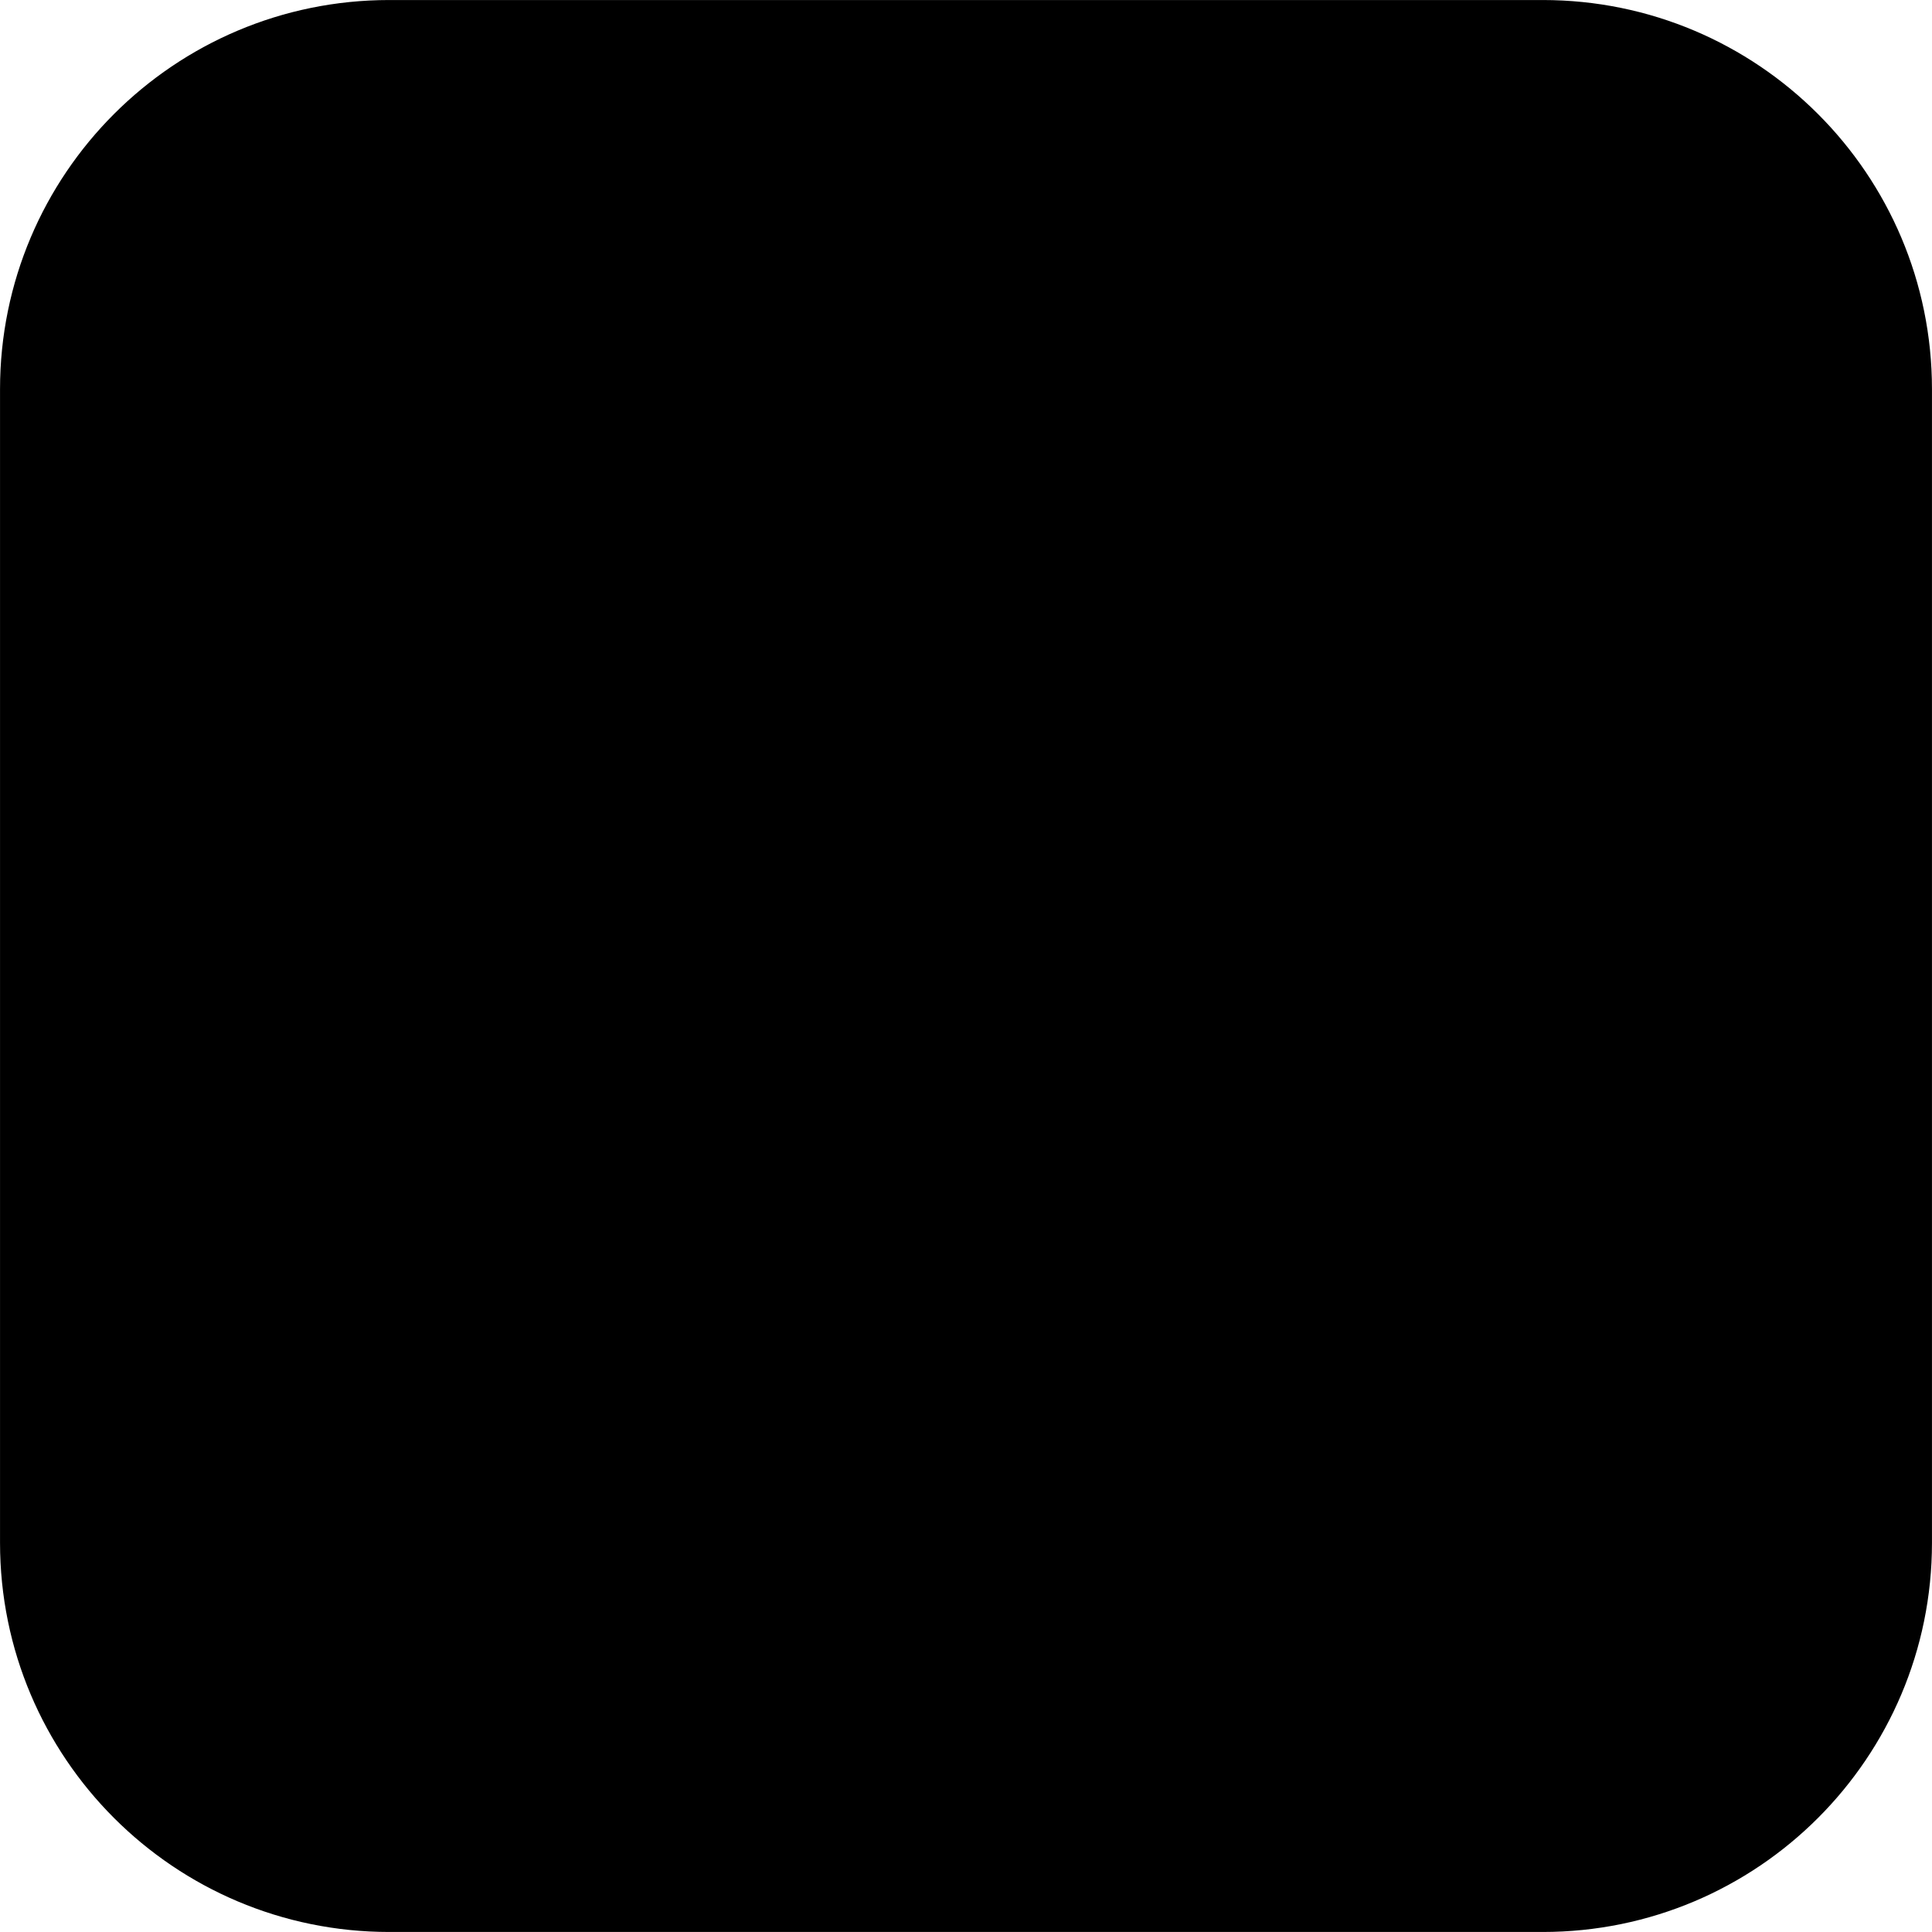
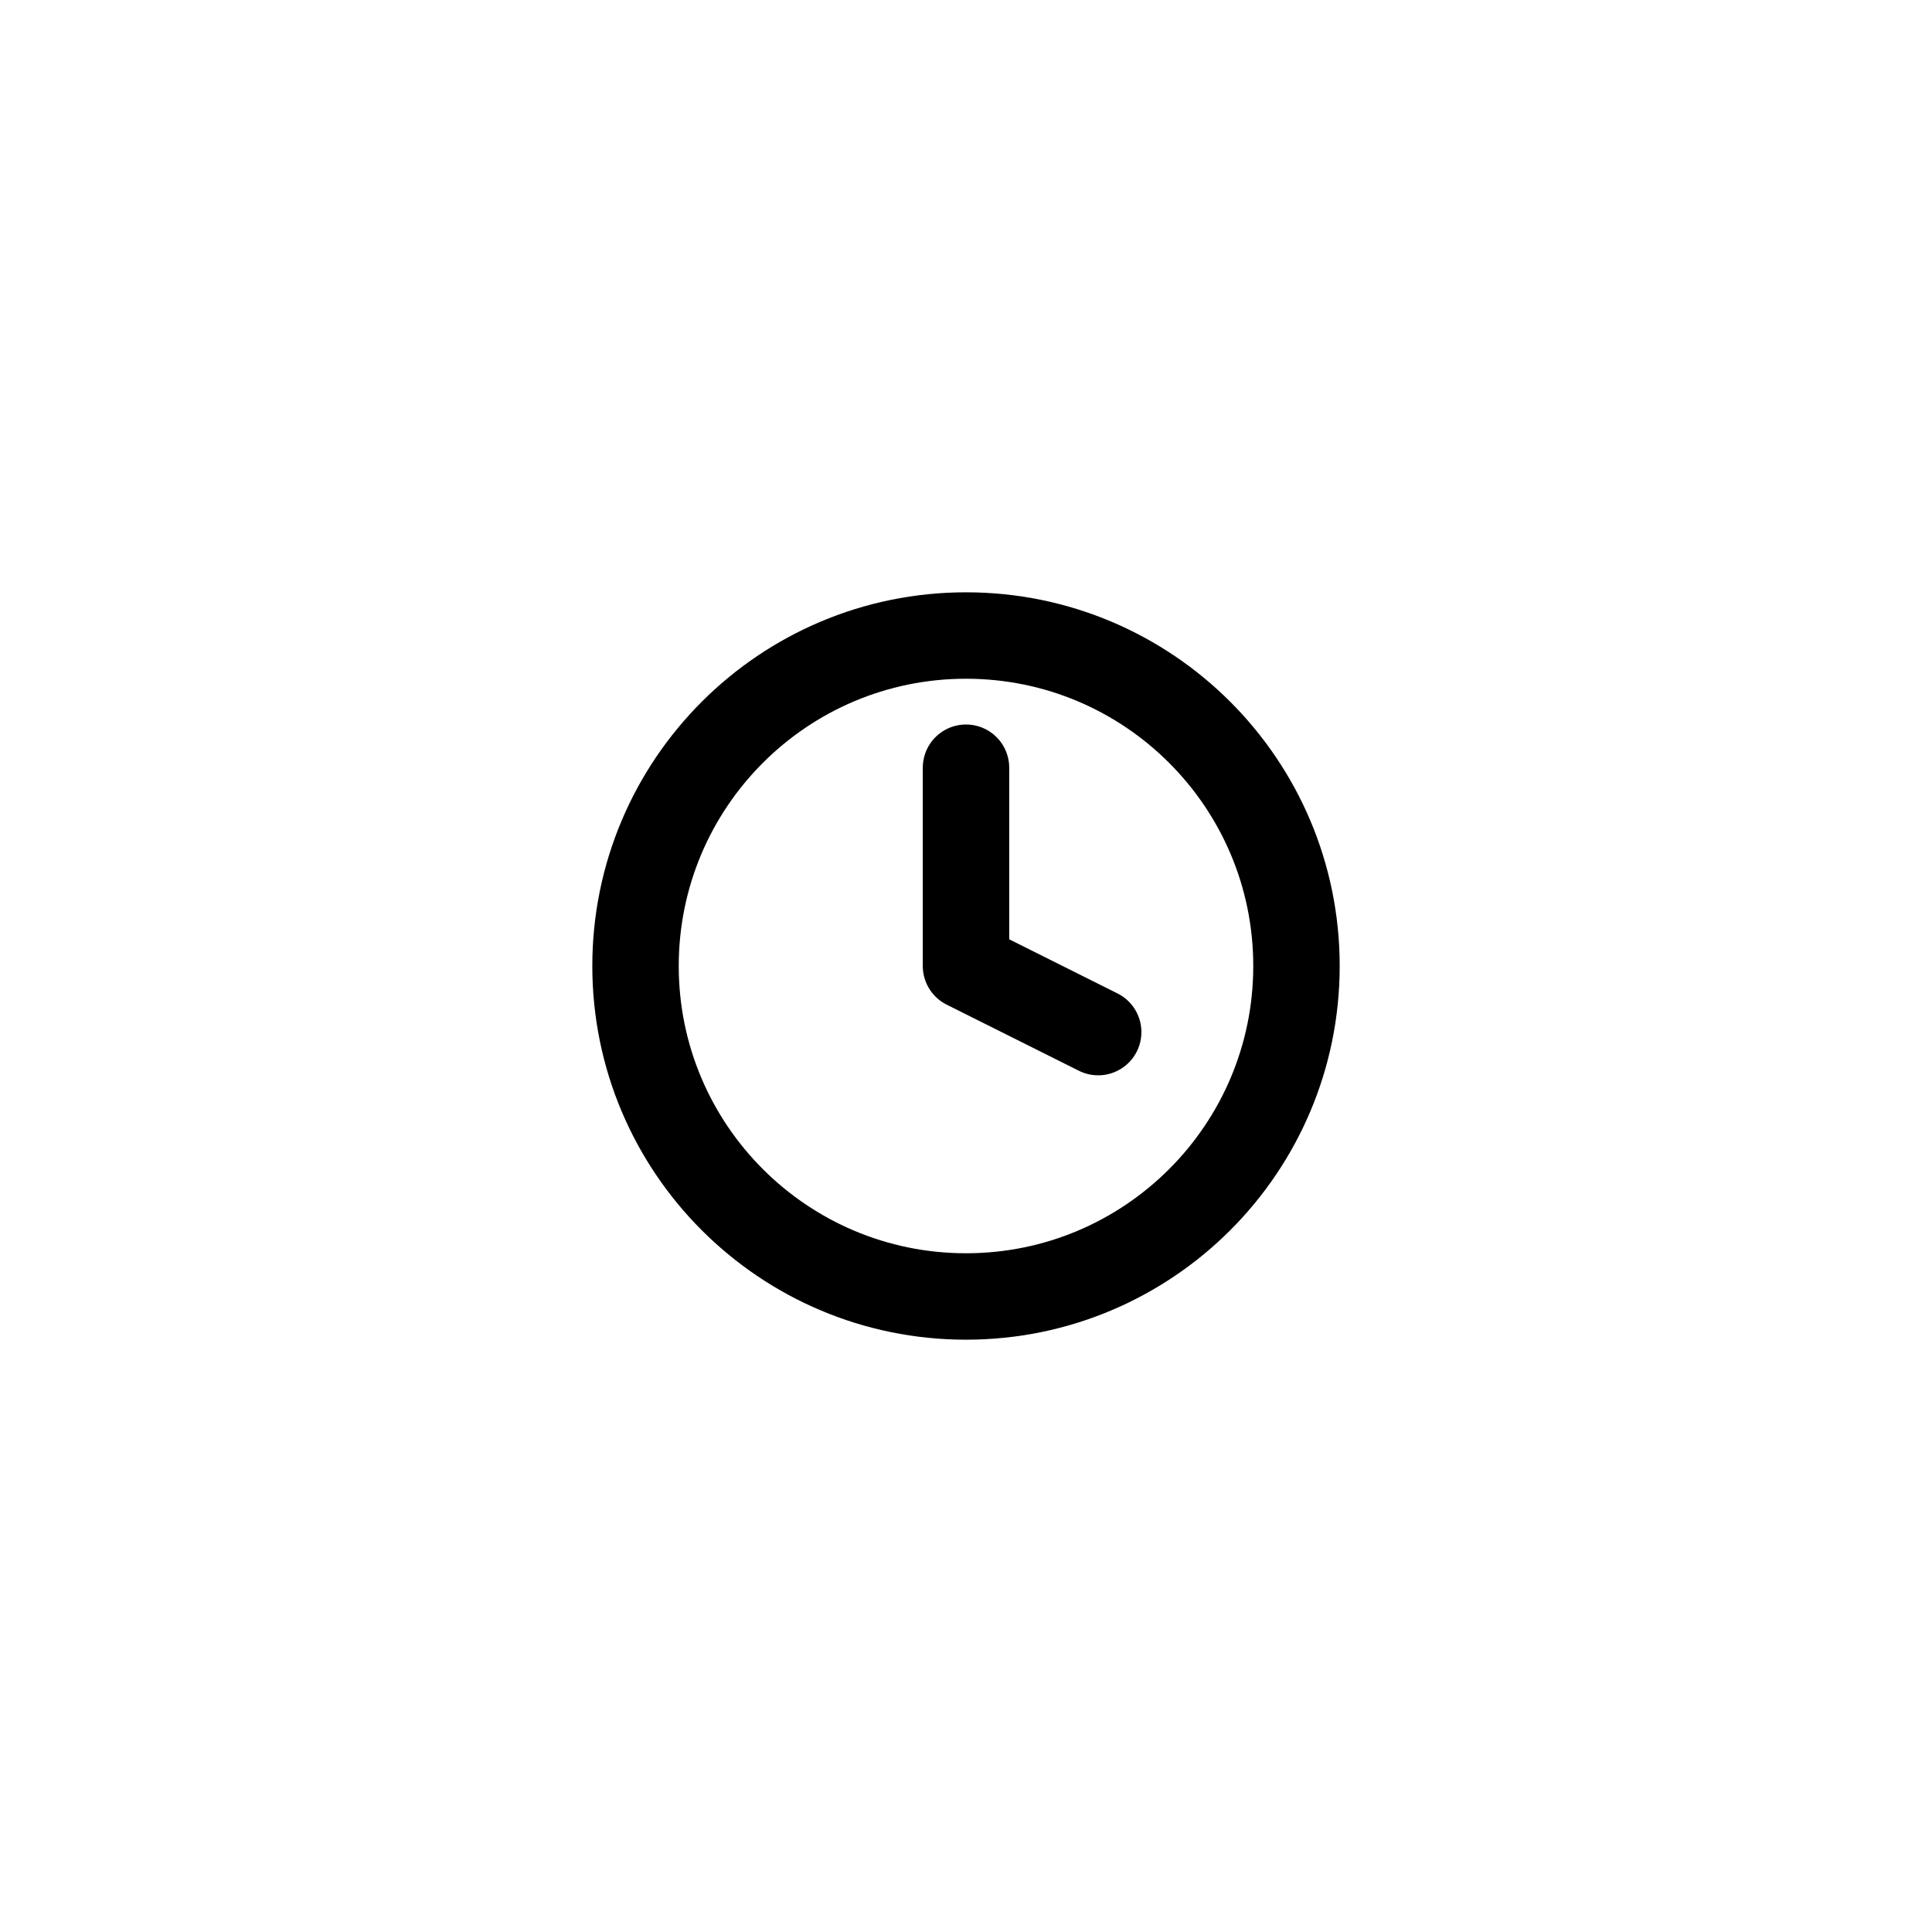
<svg xmlns="http://www.w3.org/2000/svg" viewBox="0 0 38 38" fill="none">
-   <path d="M7.656 0.438H30.344C34.331 0.438 37.562 3.669 37.562 7.656V30.344C37.562 34.331 34.331 37.562 30.344 37.562H7.656C3.669 37.562 0.438 34.331 0.438 30.344V7.656C0.438 3.669 3.669 0.438 7.656 0.438Z" fill="currentColor" />
-   <path d="M7.656 0.438H30.344C34.331 0.438 37.562 3.669 37.562 7.656V30.344C37.562 34.331 34.331 37.562 30.344 37.562H7.656C3.669 37.562 0.438 34.331 0.438 30.344V7.656C0.438 3.669 3.669 0.438 7.656 0.438Z" stroke="currentColor" stroke-width="0.875" />
  <path d="M19 15.1V19L21.6 20.3M25.5 19C25.5 22.59 22.59 25.5 19 25.5C15.41 25.5 12.5 22.59 12.5 19C12.5 15.41 15.41 12.5 19 12.5C22.59 12.5 25.5 15.41 25.5 19Z" stroke="currentColor" stroke-width="1.7" stroke-linecap="round" stroke-linejoin="round" />
</svg>
